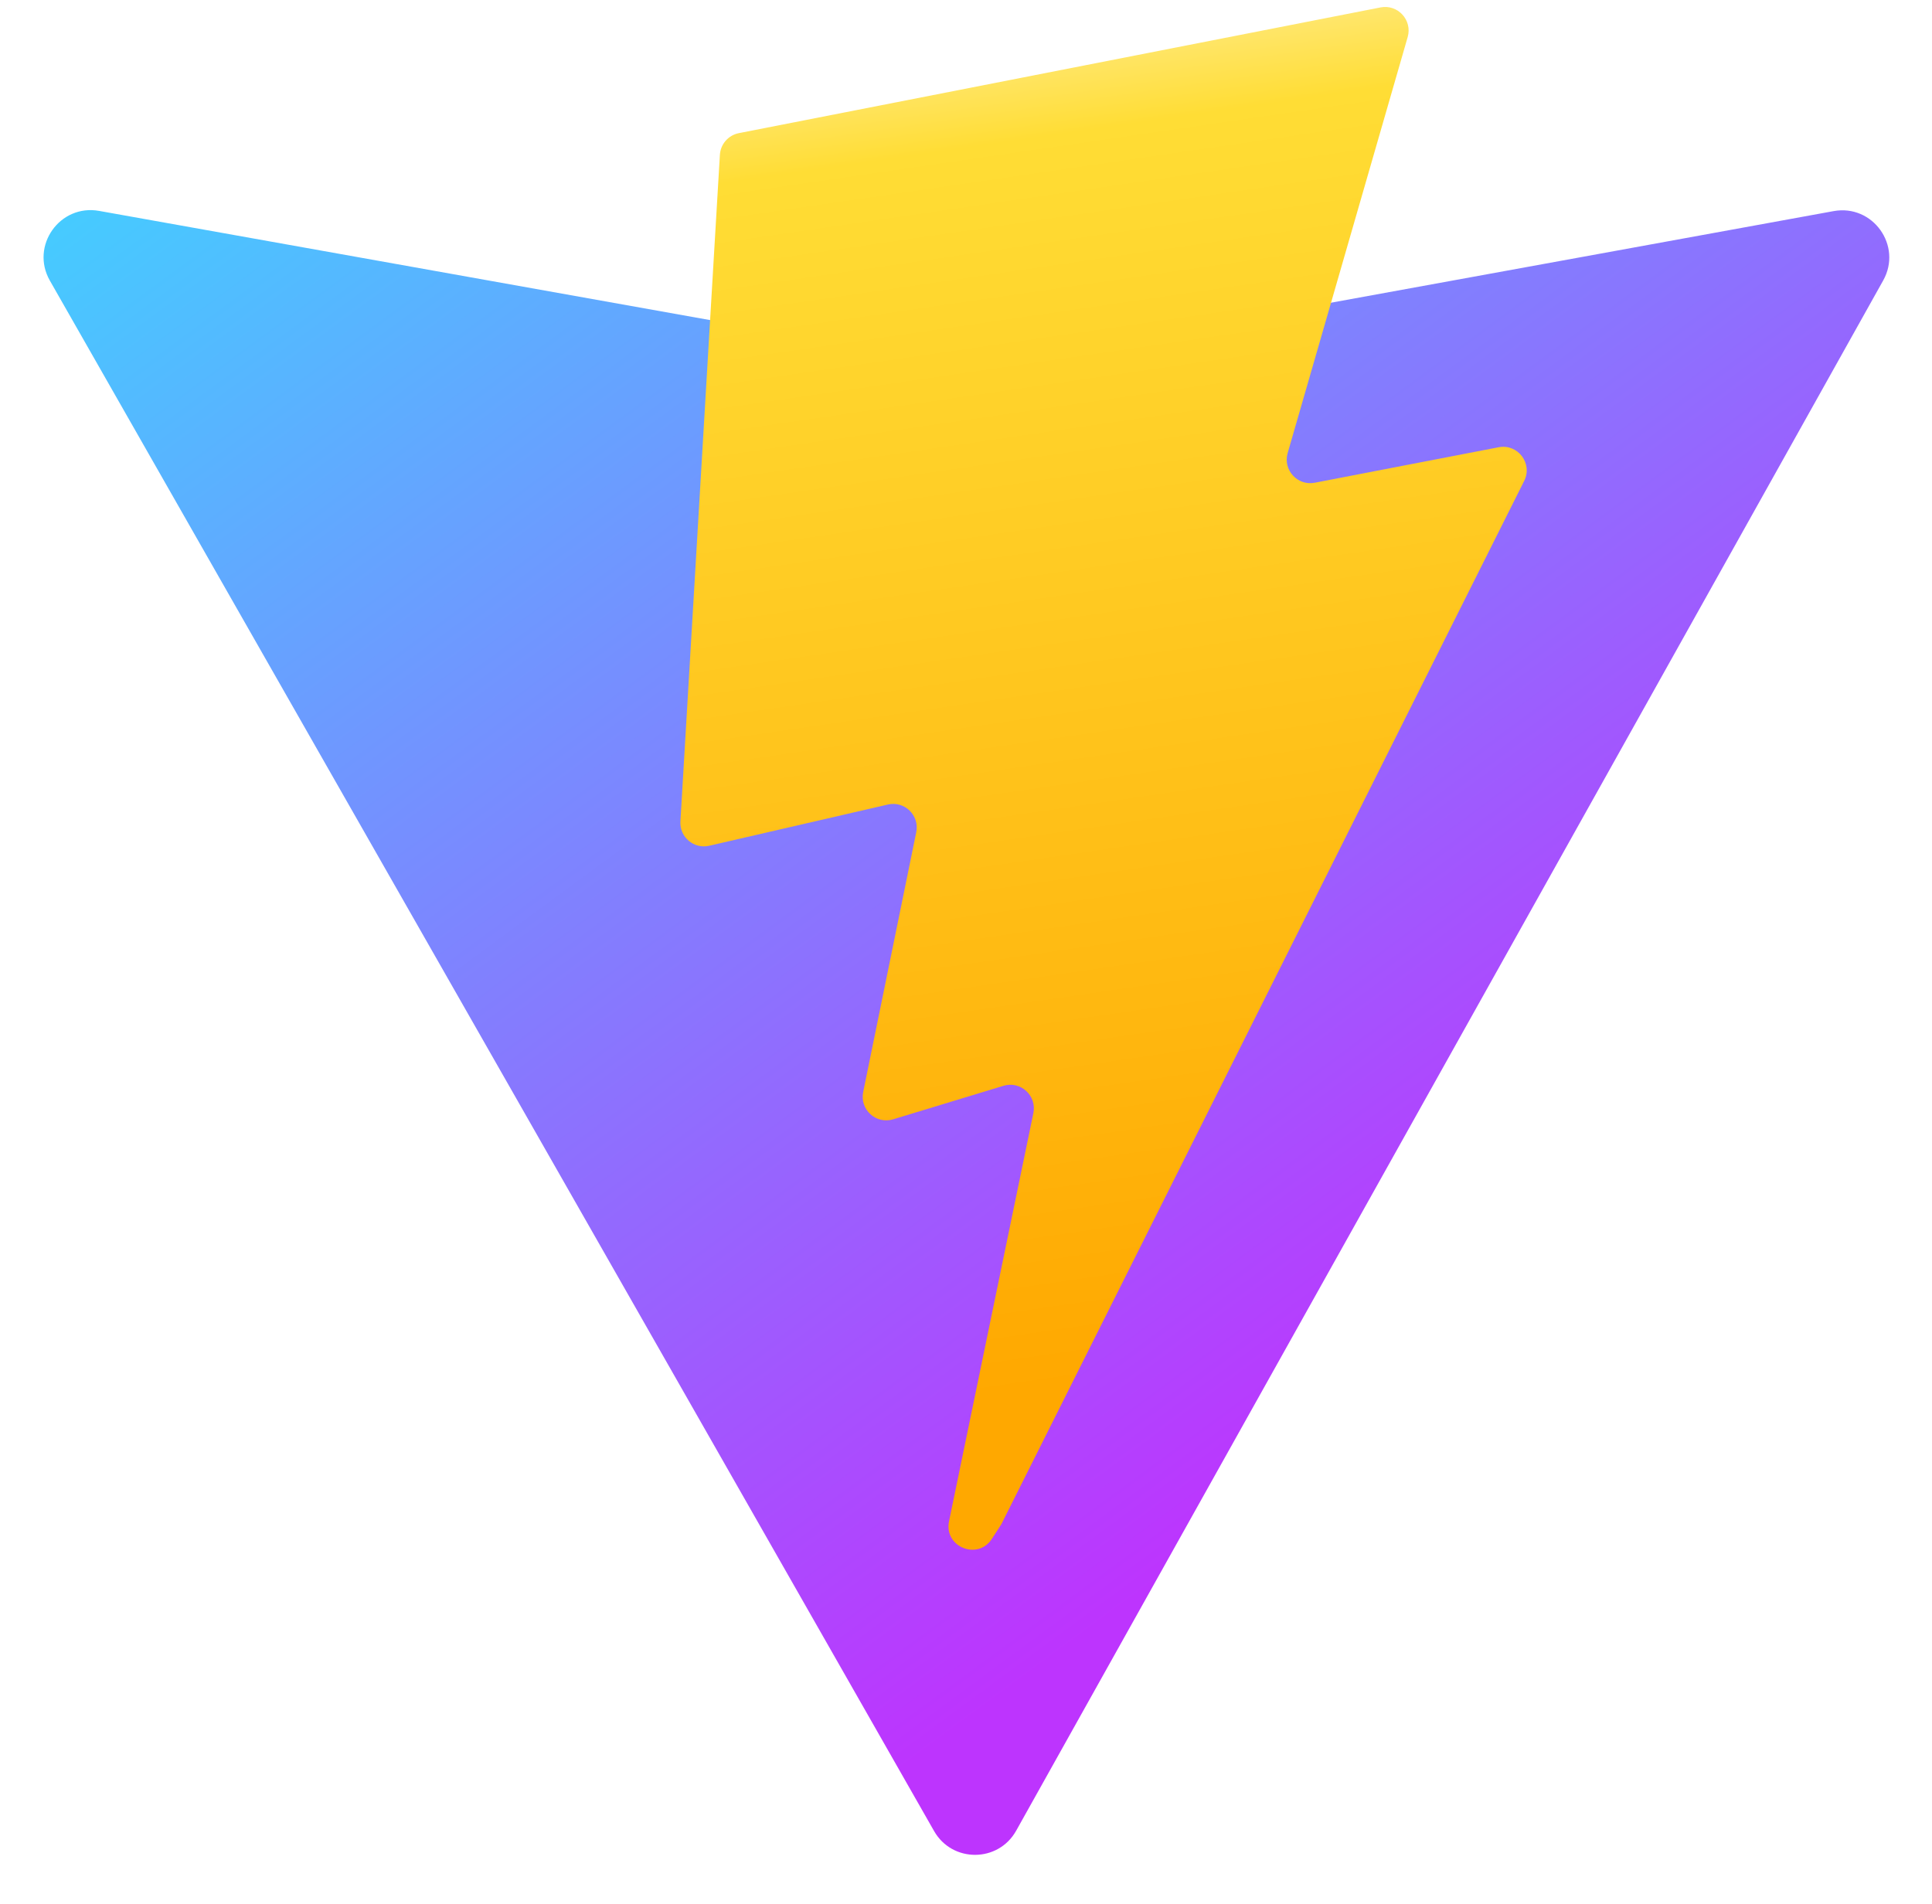
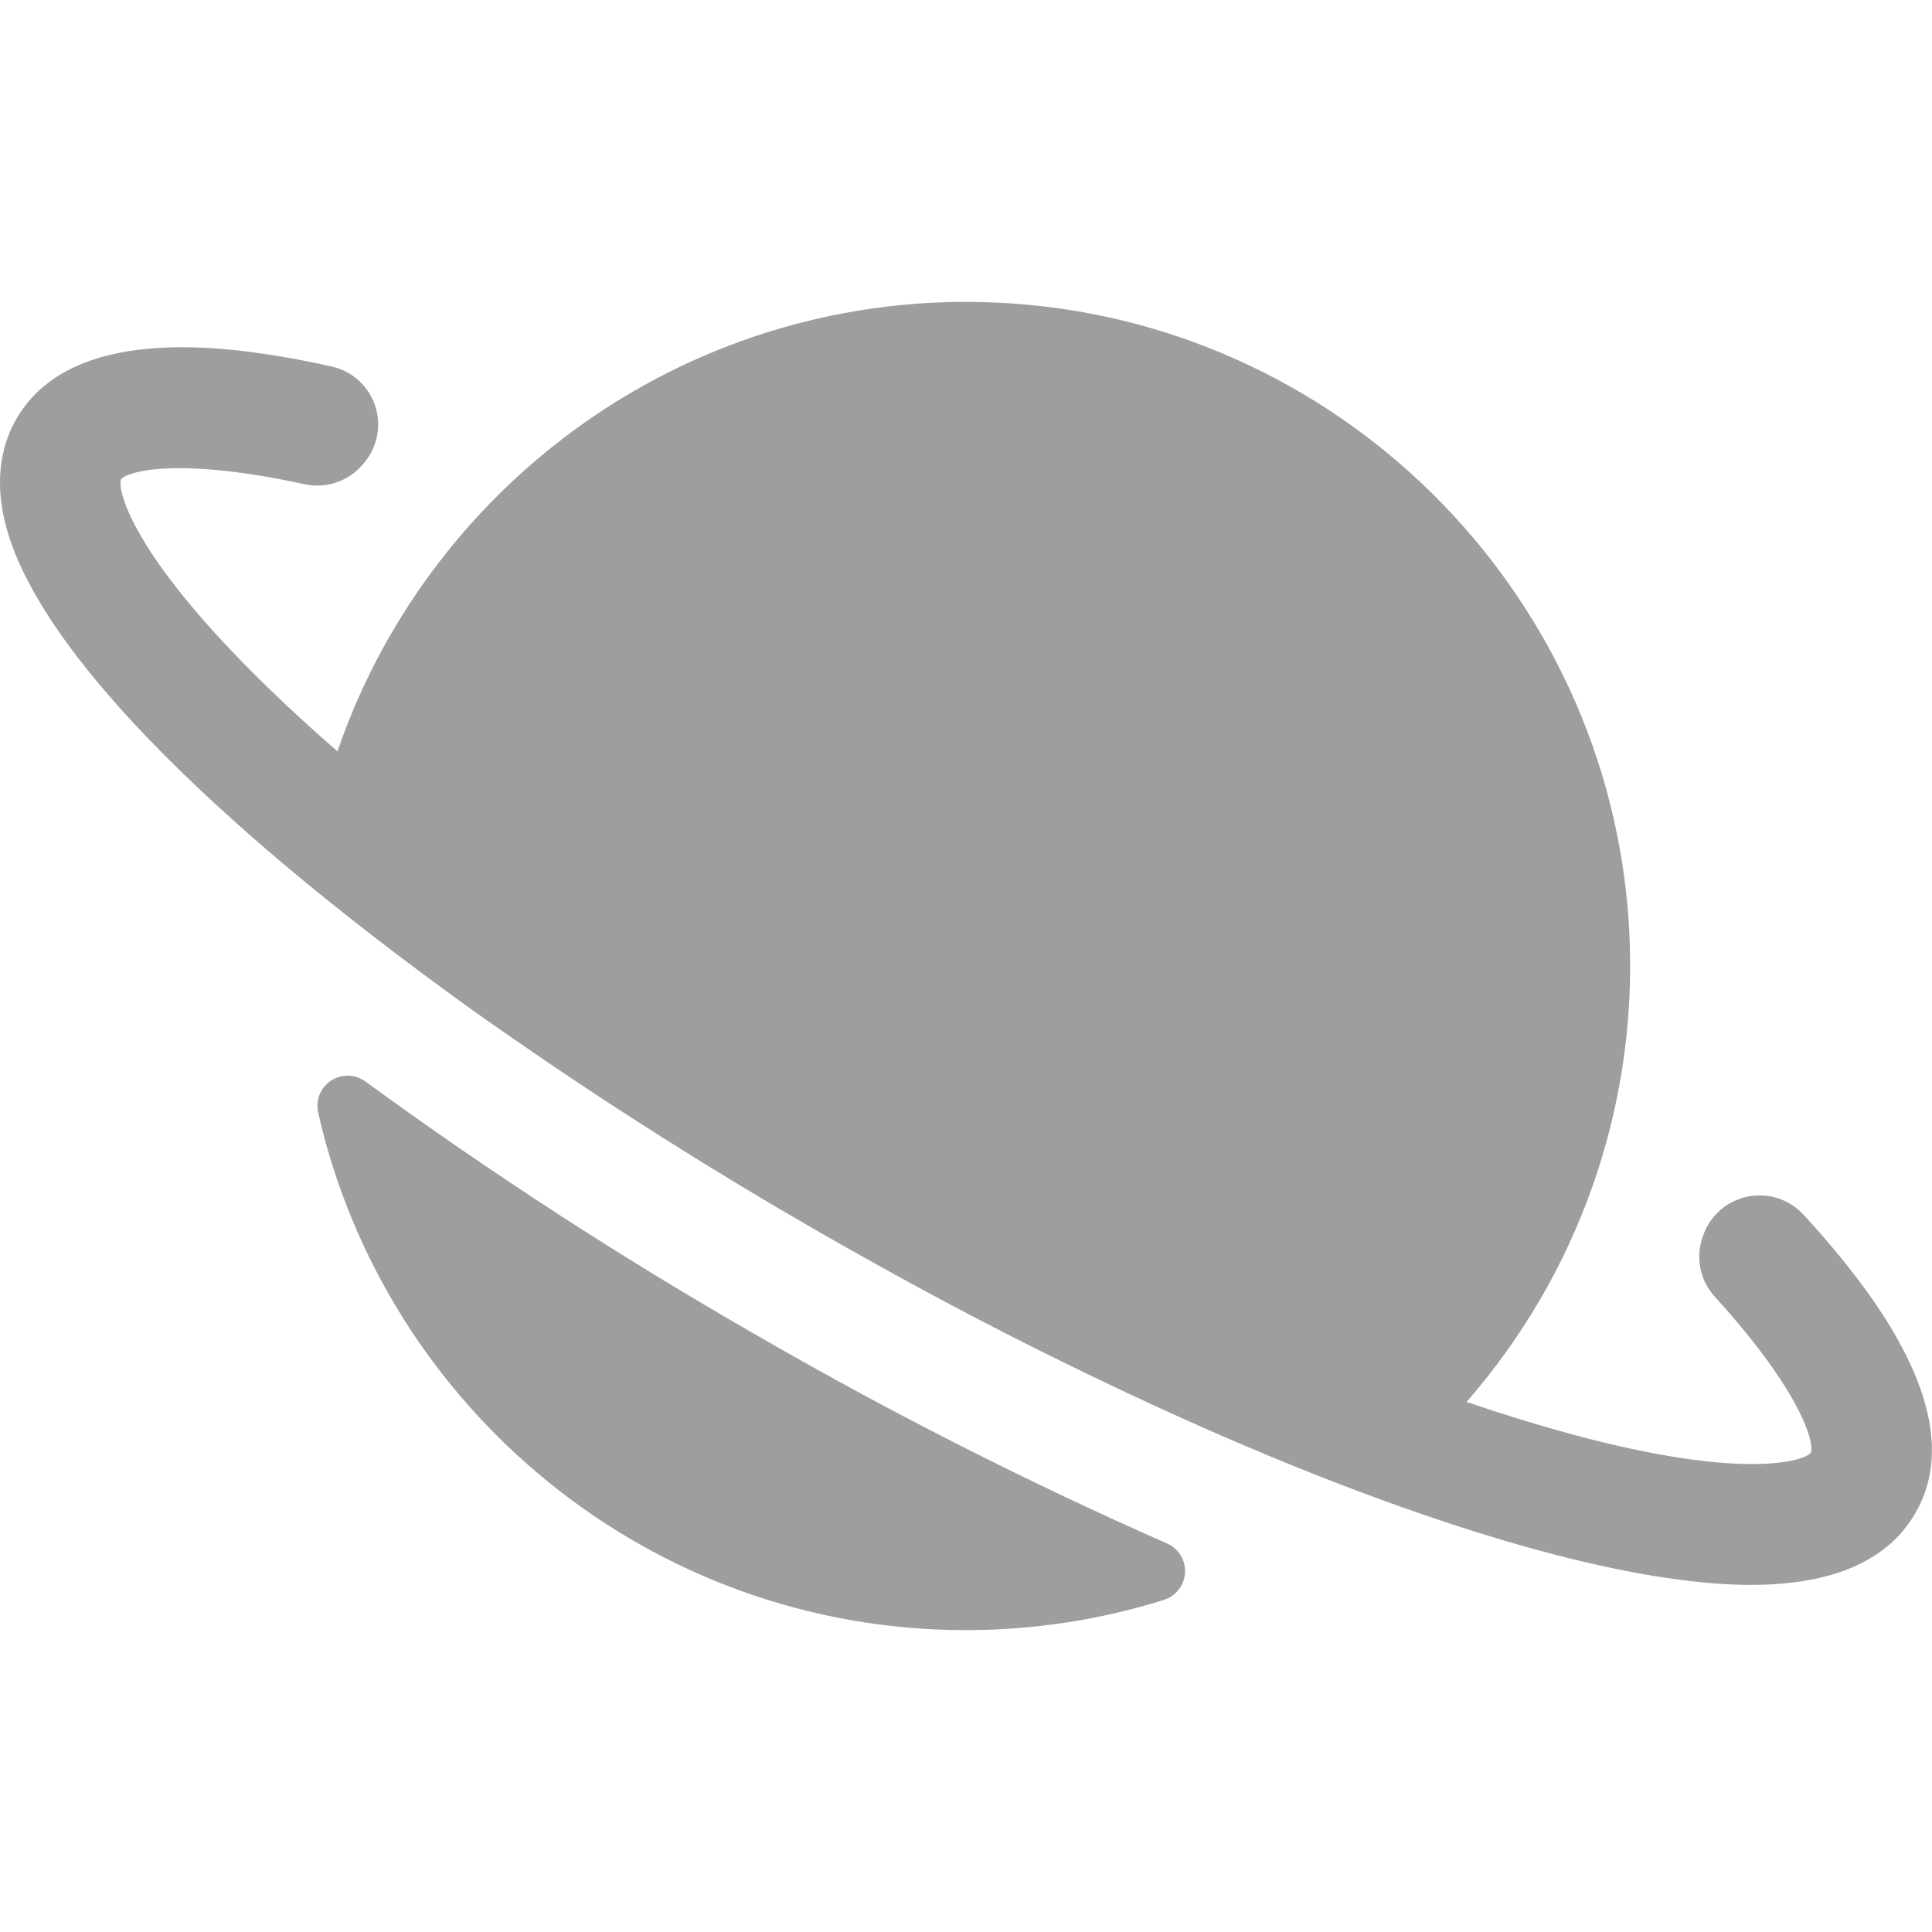
- <svg xmlns="http://www.w3.org/2000/svg" width="410" height="404" viewBox="0 0 410 404" fill="none">
-   <path d="M399.641 59.525L215.643 388.545C211.844 395.338 202.084 395.378 198.228 388.618L10.582 59.556C6.381 52.19 12.68 43.267 21.028 44.759L205.223 77.682C206.398 77.892 207.601 77.89 208.776 77.676L389.119 44.806C397.439 43.289 403.768 52.143 399.641 59.525Z" fill="url(#paint0_linear)" />
-   <path d="M292.965 1.574L156.801 28.255C154.563 28.694 152.906 30.59 152.771 32.866L144.395 174.33C144.198 177.662 147.258 180.248 150.51 179.498L188.42 170.749C191.967 169.931 195.172 173.055 194.443 176.622L183.18 231.775C182.422 235.487 185.907 238.661 189.532 237.56L212.947 230.446C216.577 229.344 220.065 232.527 219.297 236.242L201.398 322.875C200.278 328.294 207.486 331.249 210.492 326.603L212.5 323.5L323.454 102.072C325.312 98.365 322.108 94.137 318.036 94.923L279.014 102.454C275.347 103.161 272.227 99.746 273.262 96.158L298.731 7.867C299.767 4.273 296.636 0.855 292.965 1.574Z" fill="url(#paint1_linear)" />
-   <defs>
-     <linearGradient id="paint0_linear" x1="6" y1="33" x2="235" y2="344" gradientUnits="userSpaceOnUse">
-       <stop stop-color="#41D1FF" />
-       <stop offset="1" stop-color="#BD34FE" />
-     </linearGradient>
-     <linearGradient id="paint1_linear" x1="194.651" y1="8.818" x2="236.076" y2="292.989" gradientUnits="userSpaceOnUse">
-       <stop stop-color="#FFEA83" />
-       <stop offset="0.083" stop-color="#FFDD35" />
-       <stop offset="1" stop-color="#FFA800" />
-     </linearGradient>
-   </defs>
+ <svg xmlns="http://www.w3.org/2000/svg" aria-hidden="true" role="img" class="iconify iconify--ion" width="32" height="32" preserveAspectRatio="xMidYMid meet" viewBox="0 0 512 512">
+   <path fill="#9e9e9e" d="M96.85 286.62a8 8 0 0 0-12.53 8.25C102.07 373.28 172.3 432 256 432a175.31 175.31 0 0 0 52.41-8a8 8 0 0 0 .79-15a1120 1120 0 0 1-109.48-55.61a1126.24 1126.24 0 0 1-102.87-66.77Zm395.87 52.89c-4.19-5.58-9.11-11.44-14.7-17.53a15.83 15.83 0 0 0-26.56 5.13c0 .16-.11.31-.17.47a15.75 15.75 0 0 0 3.15 16.06c22.74 25 26.42 38.51 25.48 41.36c-2 2.23-17.05 6.89-58.15-3.53q-8.83-2.24-19.32-5.46q-6.76-2.08-13.79-4.49a176.76 176.76 0 0 0 19.54-27.25c.17-.29.35-.58.52-.88A175.39 175.39 0 0 0 432 256a178.87 178.87 0 0 0-1-19c-9.57-88.17-84.4-157-175-157a175.37 175.37 0 0 0-106.4 35.89a177.4 177.4 0 0 0-45.83 51.84c-.16.29-.34.58-.51.87a175.48 175.48 0 0 0-13.83 30.52q-5.59-4.87-10.79-9.67c-5.39-5-10.17-9.63-14.42-14c-29.57-30.26-33.09-45.61-32.16-48.45c2-2.23 15.54-5.87 48.62 1.31A15.82 15.82 0 0 0 96.22 123l.36-.44a15.74 15.74 0 0 0-8.67-25.43A237.38 237.38 0 0 0 64.13 93c-30.72-3.53-50.83 2.52-59.78 18c-3.24 5.58-6.35 15.09-2.72 28.6C7 159.66 26.14 184 53.23 209.5c8.63 8.13 18.06 16.37 28.12 24.64c7.32 6 15 12.06 22.9 18.08q7.91 6 16.15 12T137.1 276c25.41 17.61 52.26 34.52 78.59 49.69q14.34 8.26 28.64 16t28.37 14.81c21.9 11 43.35 20.92 63.86 29.43q13.19 5.48 25.81 10.16c11.89 4.42 23.37 8.31 34.31 11.59l1.1.33c25.73 7.66 47.42 11.69 64.48 12H464c21.64 0 36.3-6.38 43.58-19c9.09-15.62 4.08-36.32-14.86-61.5Z" />
</svg>
